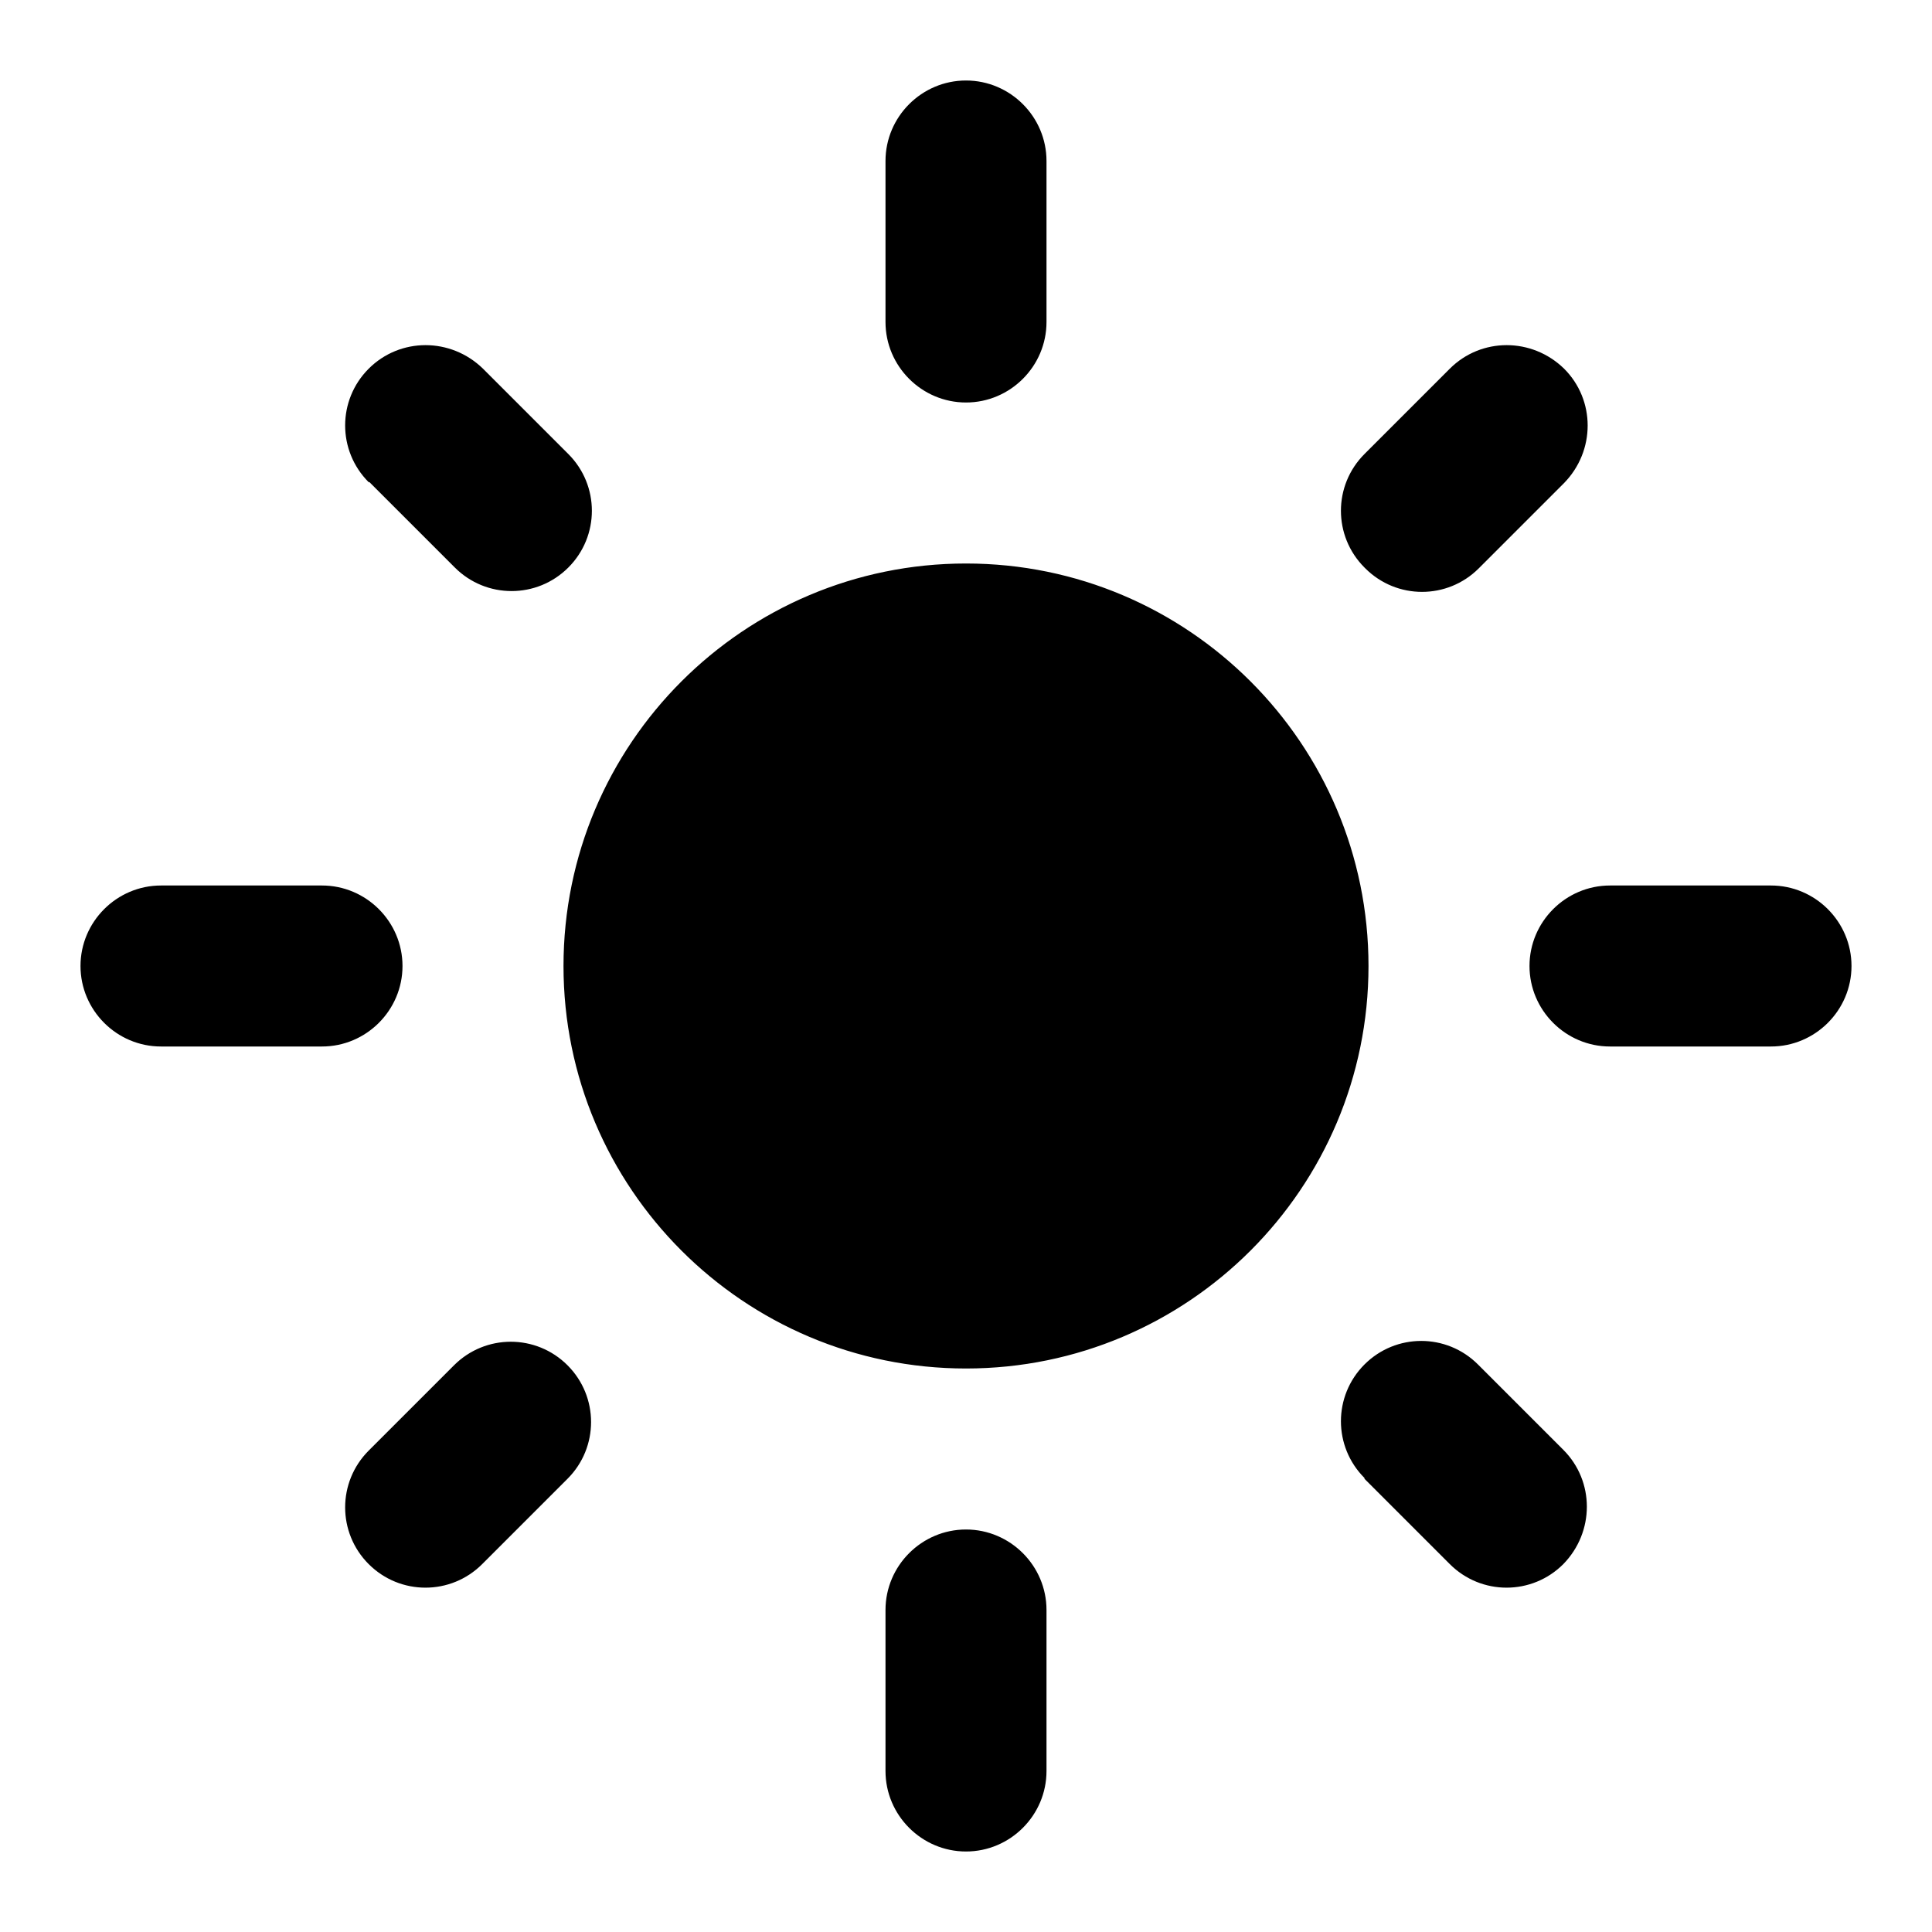
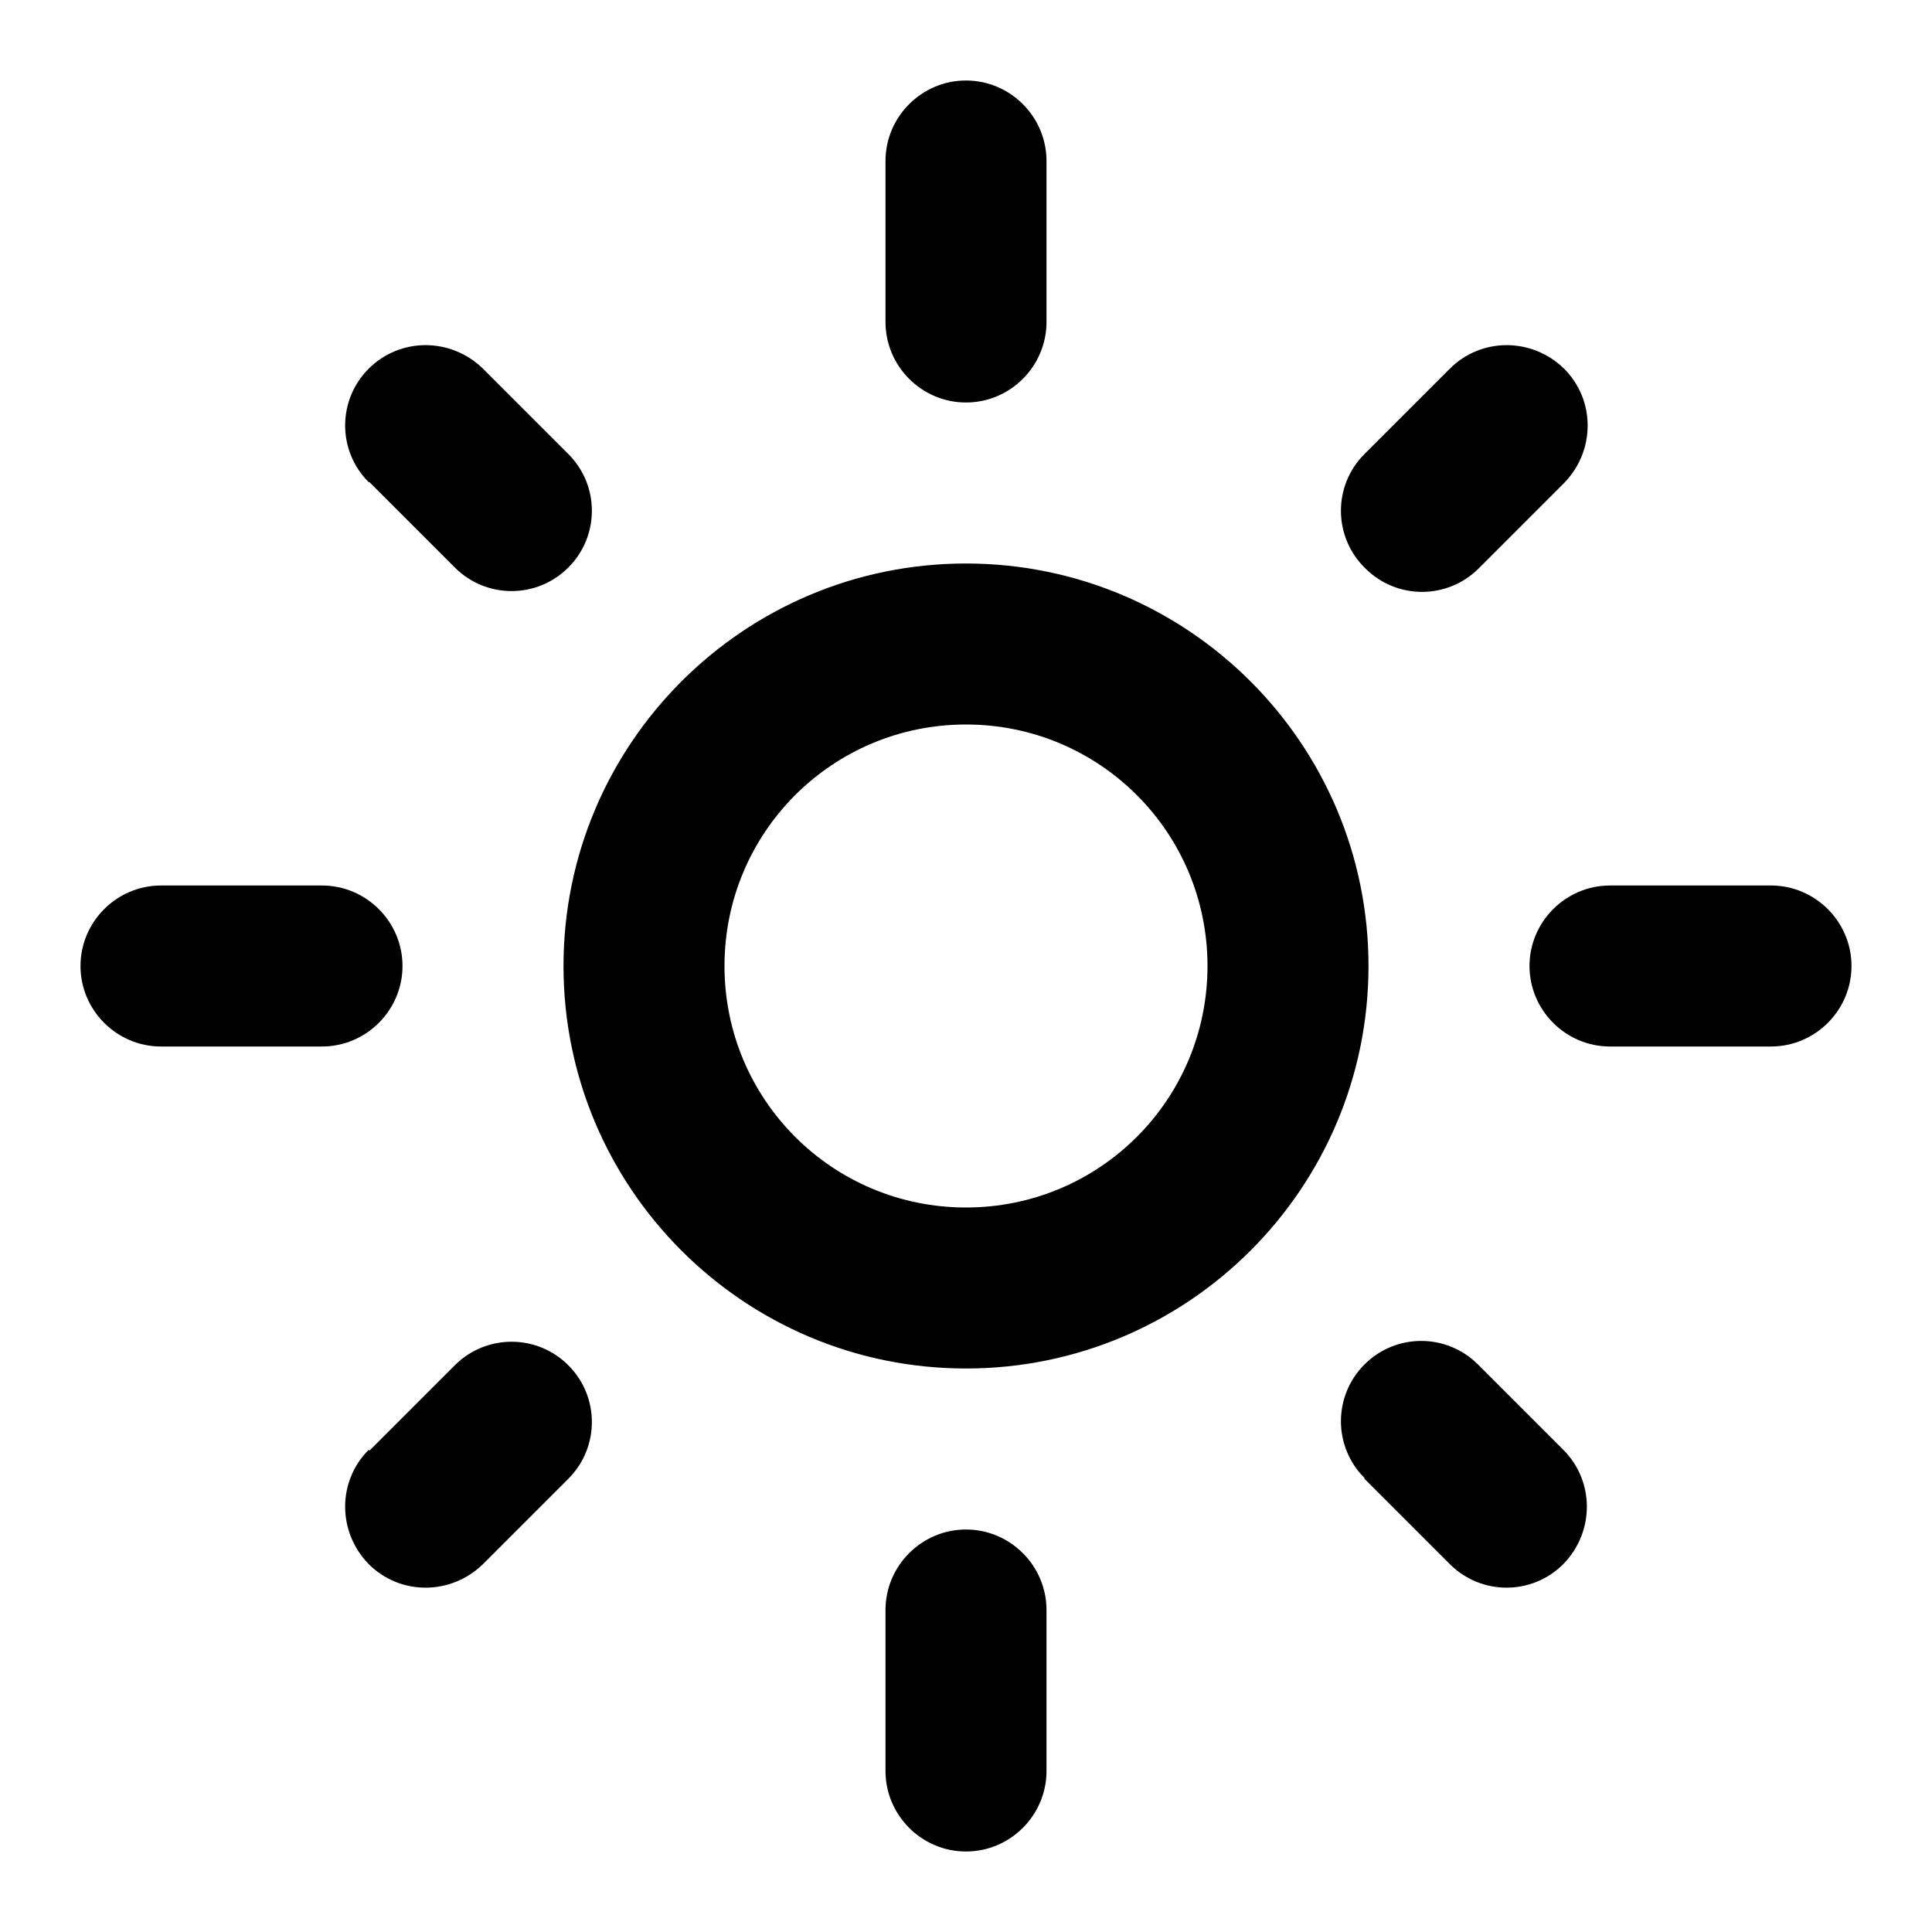
<svg xmlns="http://www.w3.org/2000/svg" height="24" viewBox="0 0 24 24" width="24">
-   <path d="M 11 2 C 11 1.45 11.45 1 12 1 L 12 1 C 12.55 1 13 1.45 13 2 L 13 4 C 13 4.55 12.55 5 12 5 L 12 5 C 11.45 5 11 4.55 11 4 L 11 2 M 20 11 C 19.45 11 19 11.45 19 12 L 19 12 C 19 12.55 19.45 13 20 13 L 22 13 C 22.55 13 23 12.55 23 12 L 23 12 C 23 11.45 22.55 11 22 11 L 20 11 M 5 12 C 5 11.45 4.55 11 4 11 L 2 11 C 1.45 11 1 11.45 1 12 L 1 12 C 1 12.55 1.45 13 2 13 L 4 13 C 4.55 13 5 12.55 5 12 L 5 12 M 11 22 C 11 22.55 11.45 23 12 23 L 12 23 C 12.55 23 13 22.55 13 22 L 13 20 C 13 19.45 12.55 19 12 19 L 12 19 C 11.45 19 11 19.45 11 20 L 11 22 M 7 12 C 7 9.24 9.24 7 12 7 L 12 7 C 14.76 7 17 9.24 17 12 L 17 12 C 17 14.76 14.76 17 12 17 L 12 17 C 9.24 17 7 14.76 7 12 L 7 12 M 4.58 5.99 C 4.19 5.6 4.19 4.97 4.58 4.58 L 4.58 4.58 C 4.97 4.19 5.6 4.19 6 4.58 L 7.06 5.64 C 7.45 6.03 7.45 6.66 7.06 7.05 L 7.06 7.05 C 6.67 7.44 6.04 7.44 5.65 7.05 L 4.59 5.99 M 16.95 18.36 C 16.56 17.97 16.56 17.34 16.95 16.95 L 16.95 16.95 C 17.34 16.56 17.97 16.56 18.36 16.95 L 19.42 18.01 C 19.81 18.4 19.81 19.03 19.42 19.43 L 19.42 19.43 C 19.03 19.82 18.4 19.82 18.01 19.43 L 16.95 18.37 M 4.58 19.43 C 4.19 19.04 4.19 18.41 4.58 18.02 L 5.64 16.96 C 6.03 16.57 6.66 16.57 7.05 16.96 L 7.05 16.96 C 7.44 17.35 7.44 17.98 7.05 18.37 L 5.99 19.43 C 5.6 19.82 4.97 19.82 4.58 19.43 L 4.58 19.43 M 16.95 7.05 C 16.56 6.66 16.56 6.03 16.95 5.64 L 18.01 4.58 C 18.4 4.19 19.03 4.19 19.43 4.58 L 19.43 4.58 C 19.82 4.97 19.82 5.6 19.43 6 L 18.37 7.06 C 17.98 7.45 17.35 7.45 16.96 7.06 L 16.96 7.06" fill="currentColor" />
+   <path d="M 12 1 C 11.45 1 11 1.45 11 2 L 11 4 C 11 4.55 11.45 5 12 5 C 12.55 5 13 4.55 13 4 L 13 2 C 13 1.45 12.55 1 12 1 M 19 12 C 19 11.45 19.45 11 20 11 L 22 11 C 22.55 11 23 11.45 23 12 C 23 12.55 22.55 13 22 13 L 20 13 C 19.45 13 19 12.55 19 12 M 5 12 C 5 11.45 4.55 11 4 11 L 2 11 C 1.45 11 1 11.45 1 12 C 1 12.55 1.45 13 2 13 L 4 13 C 4.55 13 5 12.55 5 12 M 12 23 C 11.45 23 11 22.55 11 22 L 11 20 C 11 19.45 11.45 19 12 19 C 12.55 19 13 19.45 13 20 L 13 22 C 13 22.55 12.55 23 12 23 M 7 12 C 7 9.24 9.24 7 12 7 C 14.76 7 17 9.24 17 12 C 17 14.76 14.76 17 12 17 C 9.24 17 7 14.76 7 12 M 9 12 C 9 13.66 10.34 15 12 15 C 13.66 15 15 13.66 15 12 C 15 10.34 13.66 9 12 9 C 10.34 9 9 10.34 9 12 M 4.58 5.99 C 4.19 5.6 4.19 4.97 4.58 4.58 C 4.97 4.19 5.6 4.19 6 4.58 L 7.06 5.64 C 7.45 6.03 7.45 6.66 7.06 7.05 C 6.67 7.44 6.04 7.44 5.65 7.05 L 4.59 5.99 M 16.95 18.36 C 16.56 17.97 16.56 17.34 16.95 16.95 C 17.34 16.56 17.97 16.56 18.36 16.95 L 19.42 18.01 C 19.81 18.4 19.81 19.03 19.42 19.43 C 19.03 19.82 18.4 19.82 18.01 19.43 L 16.95 18.37 M 4.58 18.01 C 4.19 18.4 4.19 19.03 4.58 19.43 C 4.97 19.82 5.6 19.82 6 19.43 L 7.06 18.37 C 7.45 17.98 7.45 17.35 7.06 16.96 C 6.67 16.57 6.04 16.57 5.65 16.96 L 4.59 18.02 M 16.95 7.05 C 16.56 6.66 16.56 6.03 16.95 5.64 L 18.01 4.58 C 18.4 4.19 19.03 4.19 19.43 4.58 C 19.82 4.97 19.82 5.6 19.43 6 L 18.37 7.06 C 17.98 7.45 17.35 7.45 16.96 7.06" fill="currentColor" />
</svg>
